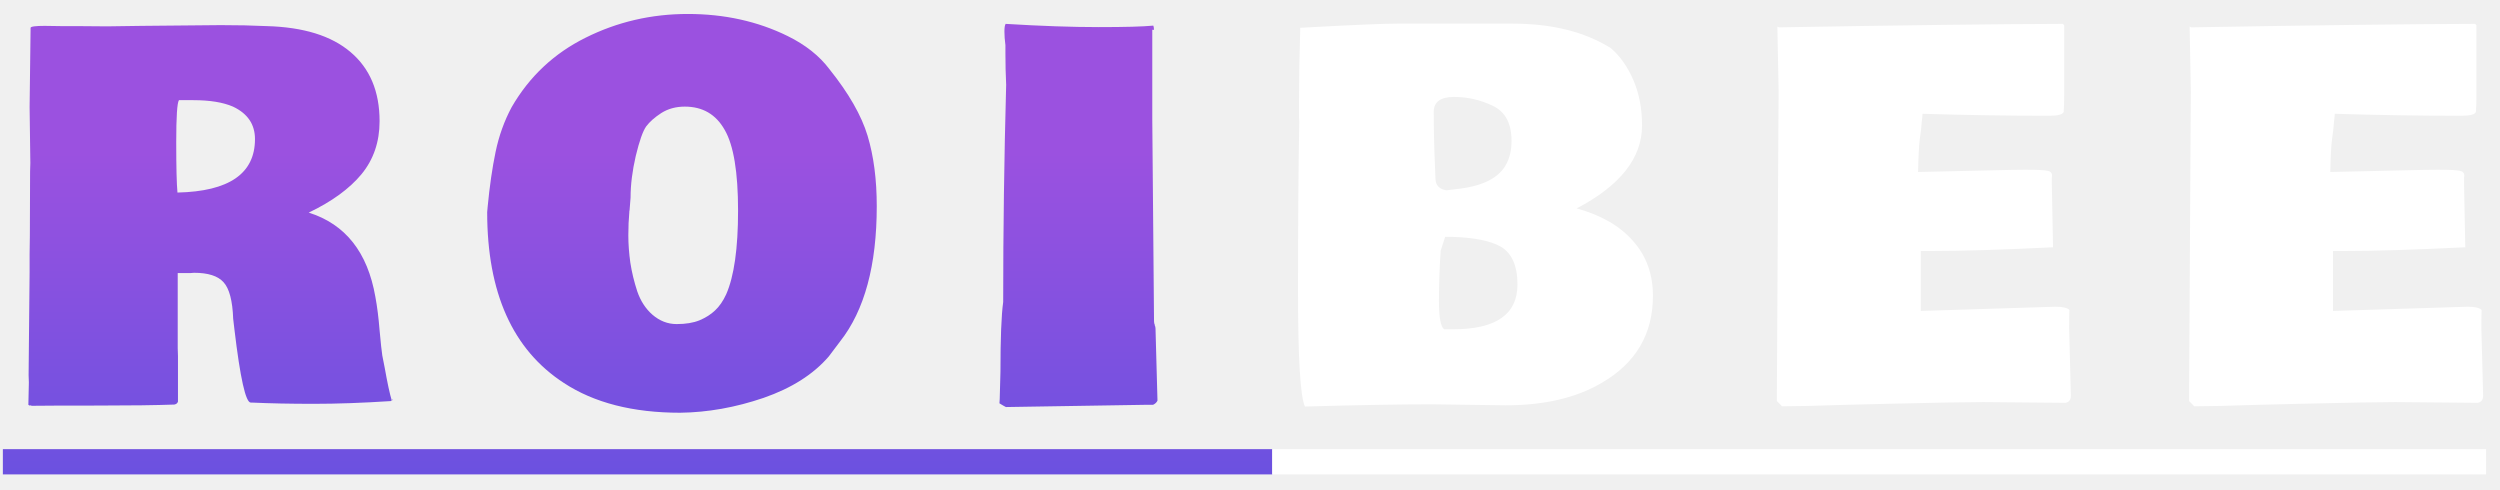
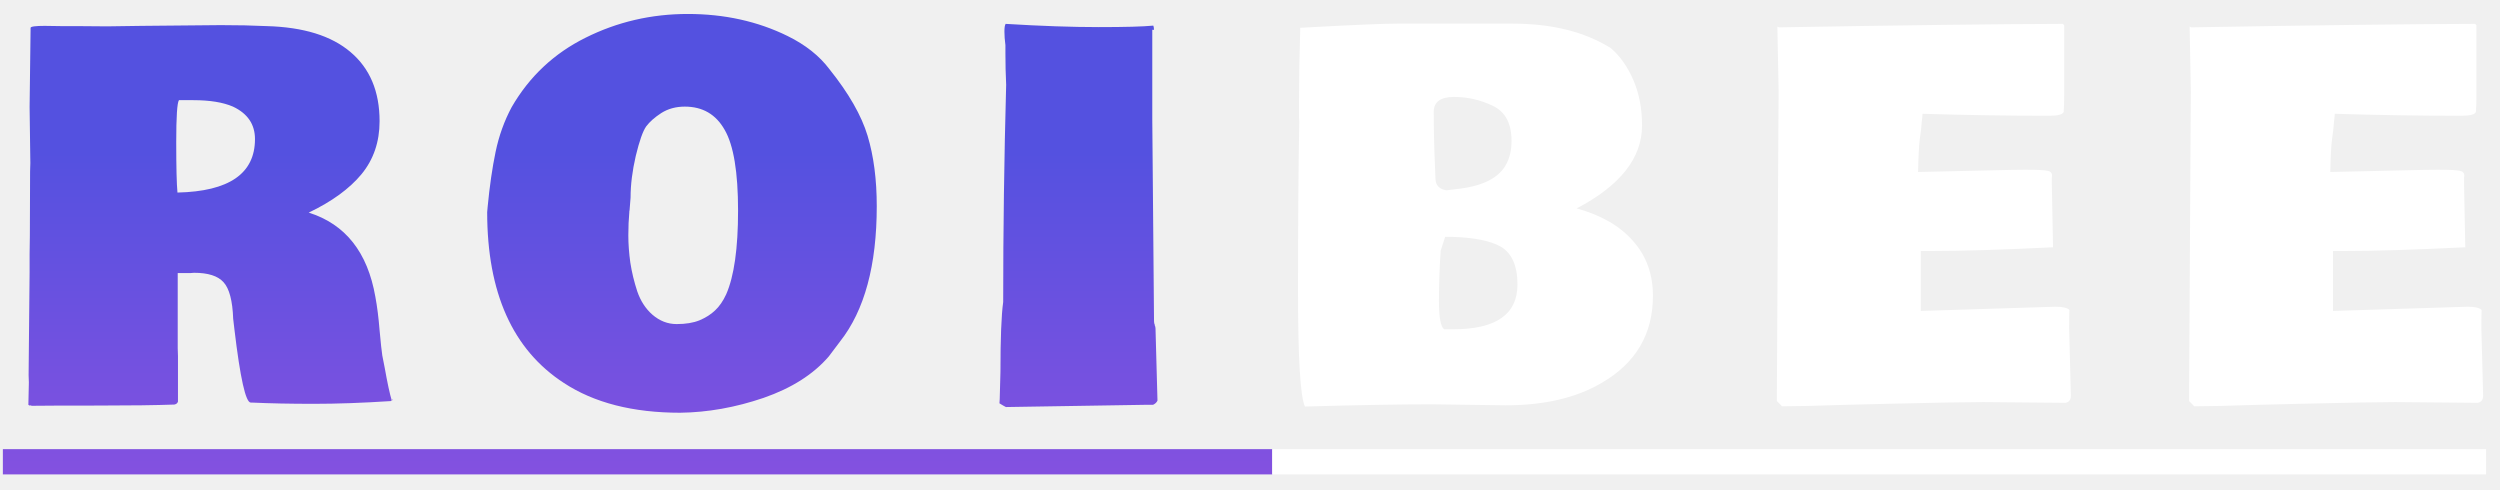
<svg xmlns="http://www.w3.org/2000/svg" width="138" height="27" viewBox="0 0 138 27" fill="none">
-   <path d="M7.8 1.428L12.189 1.387C13.118 1.387 13.962 1.405 14.718 1.441C16.751 1.496 18.296 1.974 19.353 2.877C20.419 3.779 20.953 5.051 20.953 6.691C20.953 7.831 20.62 8.806 19.954 9.617C19.289 10.419 18.318 11.126 17.042 11.736C19.066 12.374 20.292 13.924 20.72 16.385C20.82 16.922 20.898 17.538 20.953 18.23C21.016 18.923 21.066 19.388 21.103 19.625L21.24 20.322C21.385 21.142 21.513 21.735 21.622 22.099L21.568 22.14C20.018 22.241 18.601 22.291 17.316 22.291C16.04 22.291 14.909 22.268 13.925 22.223H13.843C13.561 22.223 13.26 20.878 12.941 18.189L12.872 17.601C12.836 16.599 12.658 15.924 12.339 15.578C12.029 15.232 11.487 15.058 10.712 15.058L10.534 15.072H9.81V19.228L9.824 19.666V22.168C9.796 22.259 9.728 22.314 9.619 22.332C8.616 22.368 7.199 22.387 5.367 22.387C3.544 22.387 2.341 22.391 1.757 22.4L1.675 22.373L1.648 22.387C1.63 22.387 1.602 22.373 1.566 22.346L1.593 21.115L1.579 20.705L1.634 15.031V14.033L1.648 13.008L1.661 9.467L1.675 9.002L1.634 5.898C1.634 5.898 1.652 4.444 1.689 1.537C1.689 1.464 1.949 1.428 2.468 1.428L3.343 1.441H4.177L5.913 1.455L7.8 1.428ZM21.704 22.058L21.636 22.099V22.072C21.636 22.063 21.659 22.058 21.704 22.058ZM21.636 22.099V22.113C21.627 22.113 21.622 22.108 21.622 22.099H21.636ZM12.859 5.885C12.312 5.648 11.583 5.529 10.671 5.529H9.878C9.778 5.675 9.728 6.445 9.728 7.84C9.728 9.225 9.751 10.155 9.796 10.629C12.649 10.565 14.075 9.581 14.075 7.676C14.075 6.864 13.67 6.267 12.859 5.885ZM34.753 11.599C34.753 11.608 34.748 11.631 34.739 11.668V11.709C34.703 12.092 34.684 12.52 34.684 12.994C34.684 13.468 34.721 13.969 34.794 14.498C34.876 15.027 35.004 15.555 35.177 16.084C35.359 16.612 35.637 17.041 36.011 17.369C36.412 17.715 36.858 17.889 37.35 17.889C37.852 17.889 38.271 17.82 38.608 17.683C38.955 17.538 39.242 17.355 39.47 17.137C39.707 16.918 39.912 16.622 40.085 16.248C40.522 15.254 40.741 13.714 40.741 11.627C40.741 9.503 40.495 8.017 40.003 7.17C39.52 6.313 38.786 5.885 37.802 5.885C37.309 5.885 36.877 6.003 36.503 6.24C36.138 6.477 35.86 6.723 35.669 6.978C35.487 7.234 35.295 7.776 35.095 8.605C34.903 9.435 34.808 10.2 34.808 10.902L34.753 11.599ZM26.892 11.709L26.919 11.408C27.028 10.269 27.174 9.262 27.356 8.387C27.539 7.502 27.835 6.678 28.245 5.912C29.22 4.226 30.578 2.95 32.319 2.084C34.069 1.209 35.952 0.771 37.966 0.771C39.989 0.771 41.826 1.177 43.475 1.988C44.46 2.471 45.23 3.082 45.786 3.82C46.852 5.151 47.554 6.377 47.892 7.498C48.229 8.619 48.397 9.913 48.397 11.381C48.397 14.644 47.723 17.132 46.374 18.846L45.745 19.68C44.897 20.664 43.699 21.425 42.149 21.963C40.6 22.491 39.064 22.765 37.542 22.783C34.935 22.783 32.798 22.236 31.13 21.142C28.304 19.31 26.892 16.166 26.892 11.709ZM55.225 20.527C55.225 18.677 55.275 17.392 55.376 16.672C55.376 12.707 55.43 8.71 55.54 4.681C55.512 4.107 55.499 3.528 55.499 2.945V2.494C55.462 2.211 55.444 1.961 55.444 1.742C55.444 1.523 55.467 1.382 55.512 1.318C57.463 1.437 59.172 1.496 60.639 1.496C62.107 1.496 63.114 1.469 63.661 1.414C63.679 1.441 63.693 1.519 63.702 1.646H63.606V6.596L63.702 17.724C63.702 17.806 63.715 17.875 63.743 17.93V17.957C63.77 18.012 63.784 18.071 63.784 18.135L63.893 22.113C63.848 22.213 63.766 22.291 63.647 22.346H63.182L55.526 22.469C55.435 22.423 55.316 22.355 55.17 22.264L55.184 22.031L55.225 20.527Z" fill="url(#paint0_linear)" />
+   <path d="M7.8 1.428L12.189 1.387C13.118 1.387 13.962 1.405 14.718 1.441C16.751 1.496 18.296 1.974 19.353 2.877C20.419 3.779 20.953 5.051 20.953 6.691C20.953 7.831 20.62 8.806 19.954 9.617C19.289 10.419 18.318 11.126 17.042 11.736C19.066 12.374 20.292 13.924 20.72 16.385C20.82 16.922 20.898 17.538 20.953 18.23C21.016 18.923 21.066 19.388 21.103 19.625L21.24 20.322C21.385 21.142 21.513 21.735 21.622 22.099L21.568 22.14C20.018 22.241 18.601 22.291 17.316 22.291C16.04 22.291 14.909 22.268 13.925 22.223H13.843C13.561 22.223 13.26 20.878 12.941 18.189L12.872 17.601C12.836 16.599 12.658 15.924 12.339 15.578C12.029 15.232 11.487 15.058 10.712 15.058L10.534 15.072H9.81V19.228L9.824 19.666V22.168C9.796 22.259 9.728 22.314 9.619 22.332C8.616 22.368 7.199 22.387 5.367 22.387C3.544 22.387 2.341 22.391 1.757 22.4L1.675 22.373L1.648 22.387C1.63 22.387 1.602 22.373 1.566 22.346L1.593 21.115L1.579 20.705L1.634 15.031V14.033L1.648 13.008L1.661 9.467L1.675 9.002L1.634 5.898C1.634 5.898 1.652 4.444 1.689 1.537C1.689 1.464 1.949 1.428 2.468 1.428L3.343 1.441H4.177L5.913 1.455L7.8 1.428ZM21.704 22.058L21.636 22.099V22.072C21.636 22.063 21.659 22.058 21.704 22.058ZM21.636 22.099V22.113C21.627 22.113 21.622 22.108 21.622 22.099H21.636ZM12.859 5.885C12.312 5.648 11.583 5.529 10.671 5.529H9.878C9.778 5.675 9.728 6.445 9.728 7.84C9.728 9.225 9.751 10.155 9.796 10.629C12.649 10.565 14.075 9.581 14.075 7.676C14.075 6.864 13.67 6.267 12.859 5.885ZM34.753 11.599C34.753 11.608 34.748 11.631 34.739 11.668V11.709C34.703 12.092 34.684 12.52 34.684 12.994C34.684 13.468 34.721 13.969 34.794 14.498C34.876 15.027 35.004 15.555 35.177 16.084C35.359 16.612 35.637 17.041 36.011 17.369C36.412 17.715 36.858 17.889 37.35 17.889C37.852 17.889 38.271 17.82 38.608 17.683C38.955 17.538 39.242 17.355 39.47 17.137C39.707 16.918 39.912 16.622 40.085 16.248C40.522 15.254 40.741 13.714 40.741 11.627C40.741 9.503 40.495 8.017 40.003 7.17C39.52 6.313 38.786 5.885 37.802 5.885C37.309 5.885 36.877 6.003 36.503 6.24C36.138 6.477 35.86 6.723 35.669 6.978C35.487 7.234 35.295 7.776 35.095 8.605C34.903 9.435 34.808 10.2 34.808 10.902L34.753 11.599ZM26.892 11.709L26.919 11.408C27.028 10.269 27.174 9.262 27.356 8.387C27.539 7.502 27.835 6.678 28.245 5.912C29.22 4.226 30.578 2.95 32.319 2.084C34.069 1.209 35.952 0.771 37.966 0.771C39.989 0.771 41.826 1.177 43.475 1.988C44.46 2.471 45.23 3.082 45.786 3.82C46.852 5.151 47.554 6.377 47.892 7.498C48.229 8.619 48.397 9.913 48.397 11.381C48.397 14.644 47.723 17.132 46.374 18.846L45.745 19.68C44.897 20.664 43.699 21.425 42.149 21.963C40.6 22.491 39.064 22.765 37.542 22.783C34.935 22.783 32.798 22.236 31.13 21.142C28.304 19.31 26.892 16.166 26.892 11.709ZM55.225 20.527C55.225 18.677 55.275 17.392 55.376 16.672C55.376 12.707 55.43 8.71 55.54 4.681C55.512 4.107 55.499 3.528 55.499 2.945V2.494C55.462 2.211 55.444 1.961 55.444 1.742C55.444 1.523 55.467 1.382 55.512 1.318C57.463 1.437 59.172 1.496 60.639 1.496C62.107 1.496 63.114 1.469 63.661 1.414C63.679 1.441 63.693 1.519 63.702 1.646H63.606V6.596L63.702 17.724C63.702 17.806 63.715 17.875 63.743 17.93V17.957C63.77 18.012 63.784 18.071 63.784 18.135L63.893 22.113C63.848 22.213 63.766 22.291 63.647 22.346H63.182L55.526 22.469C55.435 22.423 55.316 22.355 55.17 22.264L55.184 22.031L55.225 20.527Z" fill="url(#paint1_linear)" />
  <path d="M71.719 6.732L71.705 6.459V5.611C71.705 4.435 71.728 3.086 71.774 1.564L71.746 1.537L72.484 1.496C74.863 1.368 76.408 1.304 77.119 1.304L83.49 1.304C85.669 1.304 87.478 1.756 88.918 2.658C89.428 3.096 89.843 3.683 90.162 4.422C90.481 5.16 90.641 5.994 90.641 6.924C90.641 8.719 89.438 10.246 87.031 11.504C88.389 11.877 89.428 12.479 90.149 13.308C90.878 14.129 91.242 15.136 91.242 16.33C91.242 18.445 90.294 20.049 88.399 21.142C87.004 21.963 85.24 22.373 83.108 22.373L79.033 22.318C77.274 22.318 74.941 22.359 72.033 22.441C71.778 21.904 71.65 19.775 71.65 16.056C71.65 12.338 71.673 9.23 71.719 6.732ZM80.223 18.176C82.584 18.176 83.764 17.351 83.764 15.701C83.764 14.653 83.445 13.951 82.807 13.595C82.233 13.286 81.353 13.112 80.168 13.076H79.772L79.525 13.842C79.462 14.78 79.43 15.706 79.43 16.617C79.43 17.519 79.525 18.039 79.717 18.176H80.223ZM83.162 9.029C83.345 8.683 83.436 8.263 83.436 7.771C83.436 6.814 83.094 6.172 82.41 5.844C81.727 5.515 81.011 5.351 80.264 5.351C79.516 5.351 79.143 5.625 79.143 6.172C79.143 7.147 79.165 8.145 79.211 9.166L79.238 9.89C79.257 10.237 79.457 10.442 79.84 10.506L80.51 10.424C81.895 10.26 82.779 9.795 83.162 9.029ZM98.18 5.064L98.111 1.469C98.12 1.469 98.152 1.482 98.207 1.51C105.134 1.391 110.352 1.327 113.861 1.318C113.898 1.336 113.925 1.364 113.943 1.4V5.256C113.943 5.629 113.934 5.935 113.916 6.172C113.87 6.318 113.601 6.39 113.109 6.39H113.013C110.808 6.39 108.511 6.354 106.123 6.281C106.123 6.363 106.109 6.509 106.082 6.719C106.064 6.928 106.05 7.079 106.041 7.17L105.972 7.689C105.927 8.036 105.895 8.637 105.877 9.494L110.115 9.398C110.844 9.38 111.373 9.371 111.701 9.371H111.92C112.476 9.371 112.84 9.389 113.013 9.426C113.187 9.453 113.273 9.544 113.273 9.699L113.26 9.808V10.136L113.328 13.65L113.314 13.664V13.65C110.543 13.787 108.329 13.855 106.67 13.855H106.027V17.164L113.451 16.931C113.861 16.931 114.121 16.991 114.23 17.109C114.221 17.346 114.217 17.683 114.217 18.121L114.312 21.84C114.312 22.067 114.212 22.2 114.011 22.236L109.472 22.195C108.579 22.195 106.802 22.227 104.14 22.291L101.898 22.346C100.312 22.4 99.136 22.428 98.371 22.428L98.33 22.4H98.344C98.252 22.309 98.166 22.223 98.084 22.14V21.662L98.166 7.047L98.18 5.064ZM120.935 5.064L120.867 1.469C120.876 1.469 120.908 1.482 120.962 1.51C127.889 1.391 133.107 1.327 136.617 1.318C136.653 1.336 136.68 1.364 136.699 1.4V5.256C136.699 5.629 136.689 5.935 136.671 6.172C136.626 6.318 136.357 6.39 135.865 6.39H135.769C133.563 6.39 131.266 6.354 128.878 6.281C128.878 6.363 128.865 6.509 128.837 6.719C128.819 6.928 128.805 7.079 128.796 7.17L128.728 7.689C128.682 8.036 128.65 8.637 128.632 9.494L132.87 9.398C133.6 9.38 134.128 9.371 134.456 9.371H134.675C135.231 9.371 135.596 9.389 135.769 9.426C135.942 9.453 136.029 9.544 136.029 9.699L136.015 9.808V10.136L136.083 13.65L136.07 13.664V13.65C133.299 13.787 131.084 13.855 129.425 13.855H128.783V17.164L136.206 16.931C136.617 16.931 136.876 16.991 136.986 17.109C136.977 17.346 136.972 17.683 136.972 18.121L137.068 21.84C137.068 22.067 136.967 22.2 136.767 22.236L132.228 22.195C131.335 22.195 129.557 22.227 126.896 22.291L124.654 22.346C123.068 22.4 121.892 22.428 121.126 22.428L121.085 22.4H121.099C121.008 22.309 120.921 22.223 120.839 22.14V21.662L120.921 7.047L120.935 5.064Z" fill="white" />
  <path d="M0.158 24.793L70.229 24.793V26.187L0.158 26.187L0.158 24.793Z" fill="url(#paint1_linear)" />
  <path d="M70.229 24.793H137.232V26.187H70.229V24.793Z" fill="white" />
  <defs>
-     <linearGradient id="paint0_linear" x1="69.158" y1="-9.01" x2="69.158" y2="34.99" gradientUnits="userSpaceOnUse">
-       <stop offset="0.396" stop-color="#9B51E0" />
-       <stop offset="1" stop-color="#5451E0" />
+     <linearGradient id="paint1_linear" x1="69.158" y1="-9.01" x2="69.158" y2="34.99" gradientUnits="userSpaceOnUse">
+       <stop id="color1" offset="0.396" />
+       <stop id="color2" offset="1" />
    </linearGradient>
-     <linearGradient id="paint1_linear" x1="69.158" y1="-9.01" x2="69.158" y2="34.99" gradientUnits="userSpaceOnUse">
-       <stop offset="0.396" stop-color="#9B51E0" />
-       <stop offset="1" stop-color="#5451E0" />
-     </linearGradient>
+     <style>
+ #color1{
+     transition:all 1s ease;
+     animation: logo1 1s linear infinite alternate 0s forwards;
+     stop-color:#5451E0;
+ }
+ #color2{
+     transition:all 1s ease;
+     animation: logo2 1s linear infinite alternate 0s forwards;
+     stop-color: #9B51E0;
+ }
+ @keyframes logo1{
+     0%{
+     stop-color:#5451E0;
+     }
+     100%{
+ 	stop-color: #9B51E0;
+     }
+ }
+ @keyframes logo2{
+     0%{
+ 	stop-color: #9B51E0;
+     }
+     100%{
+     stop-color:#5451E0;
+     }
+ }</style>
  </defs>
</svg>
